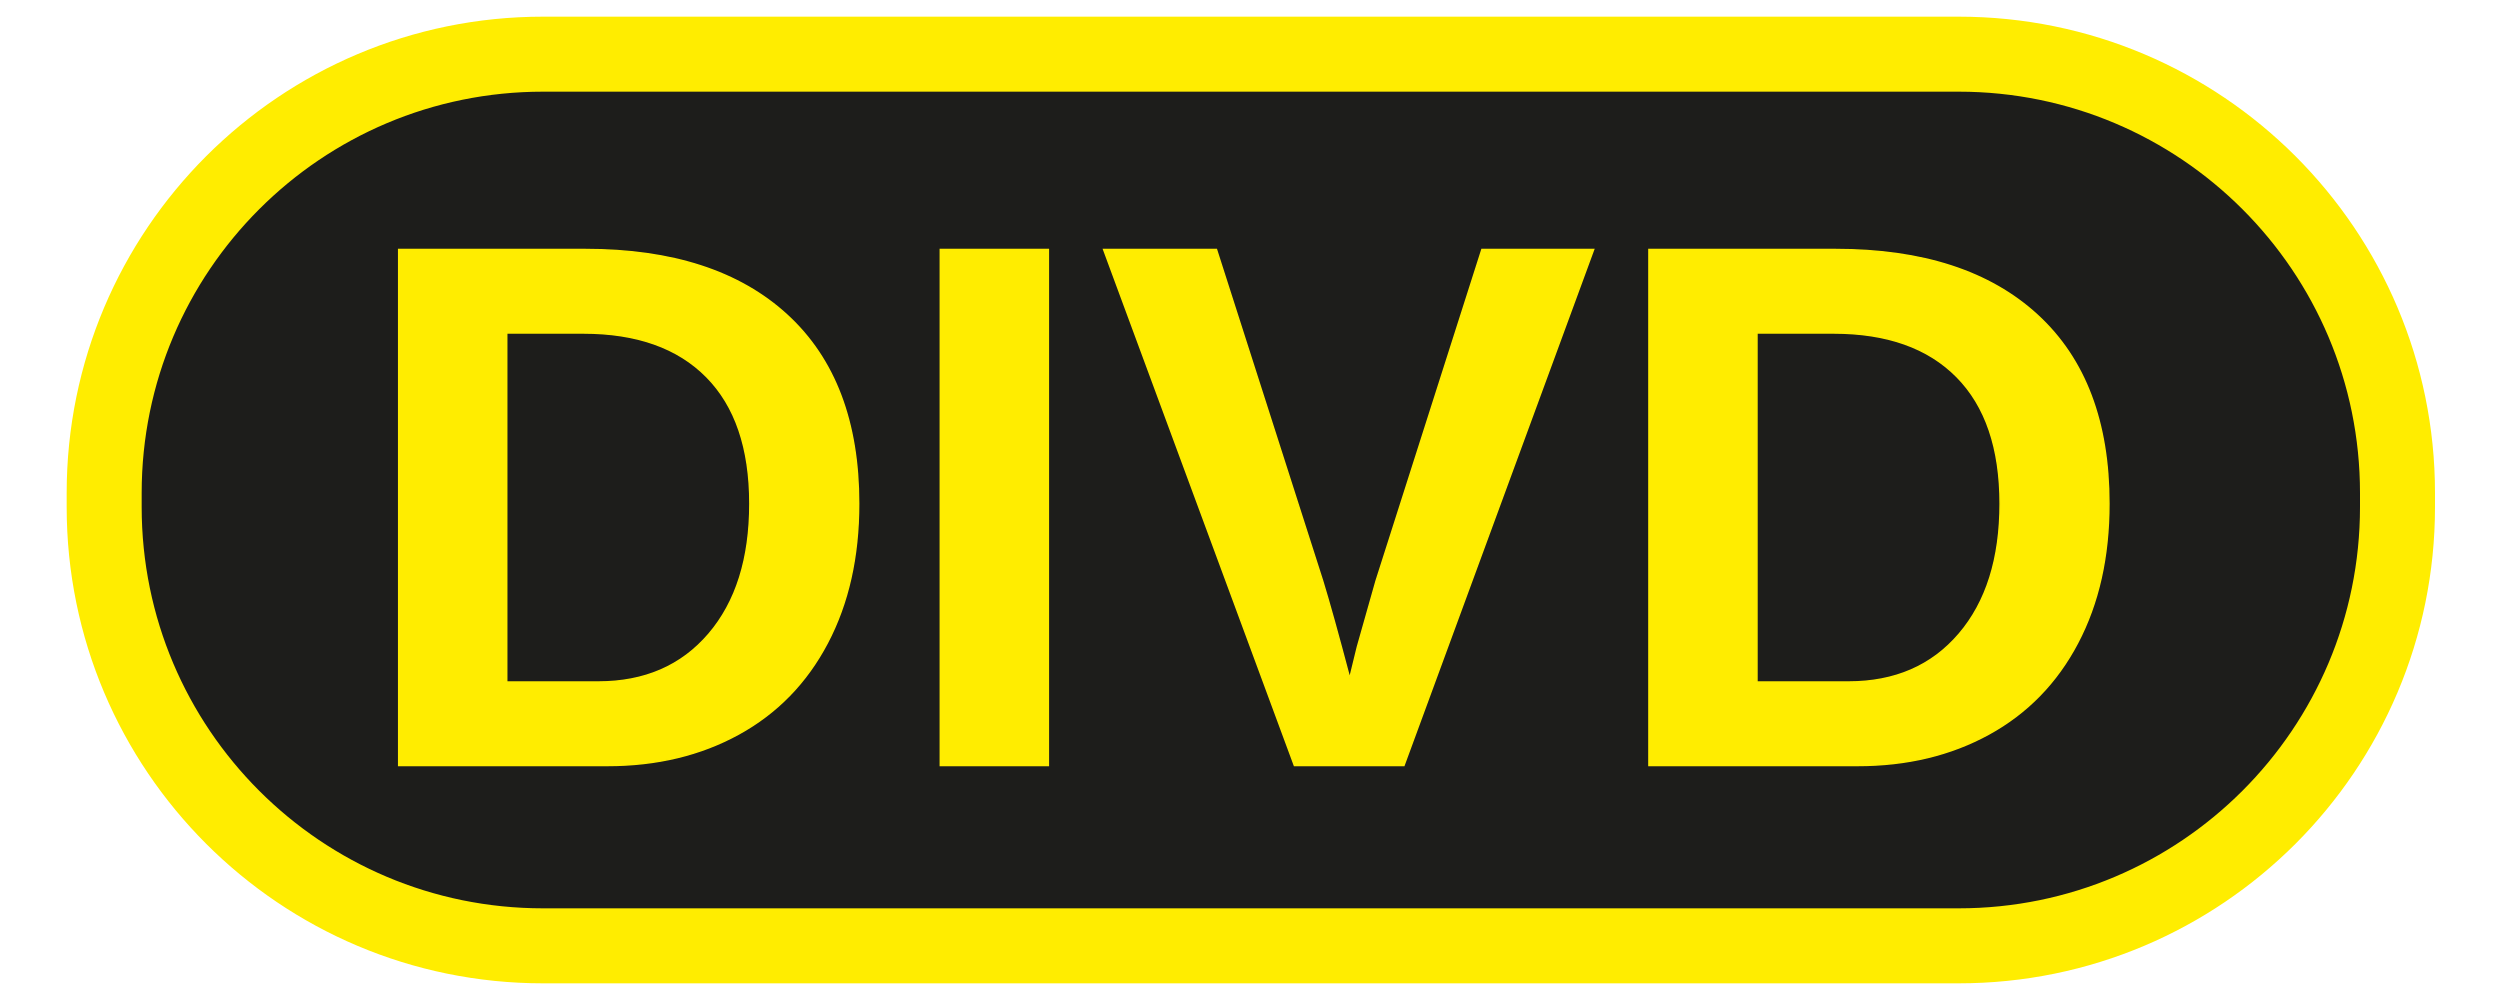
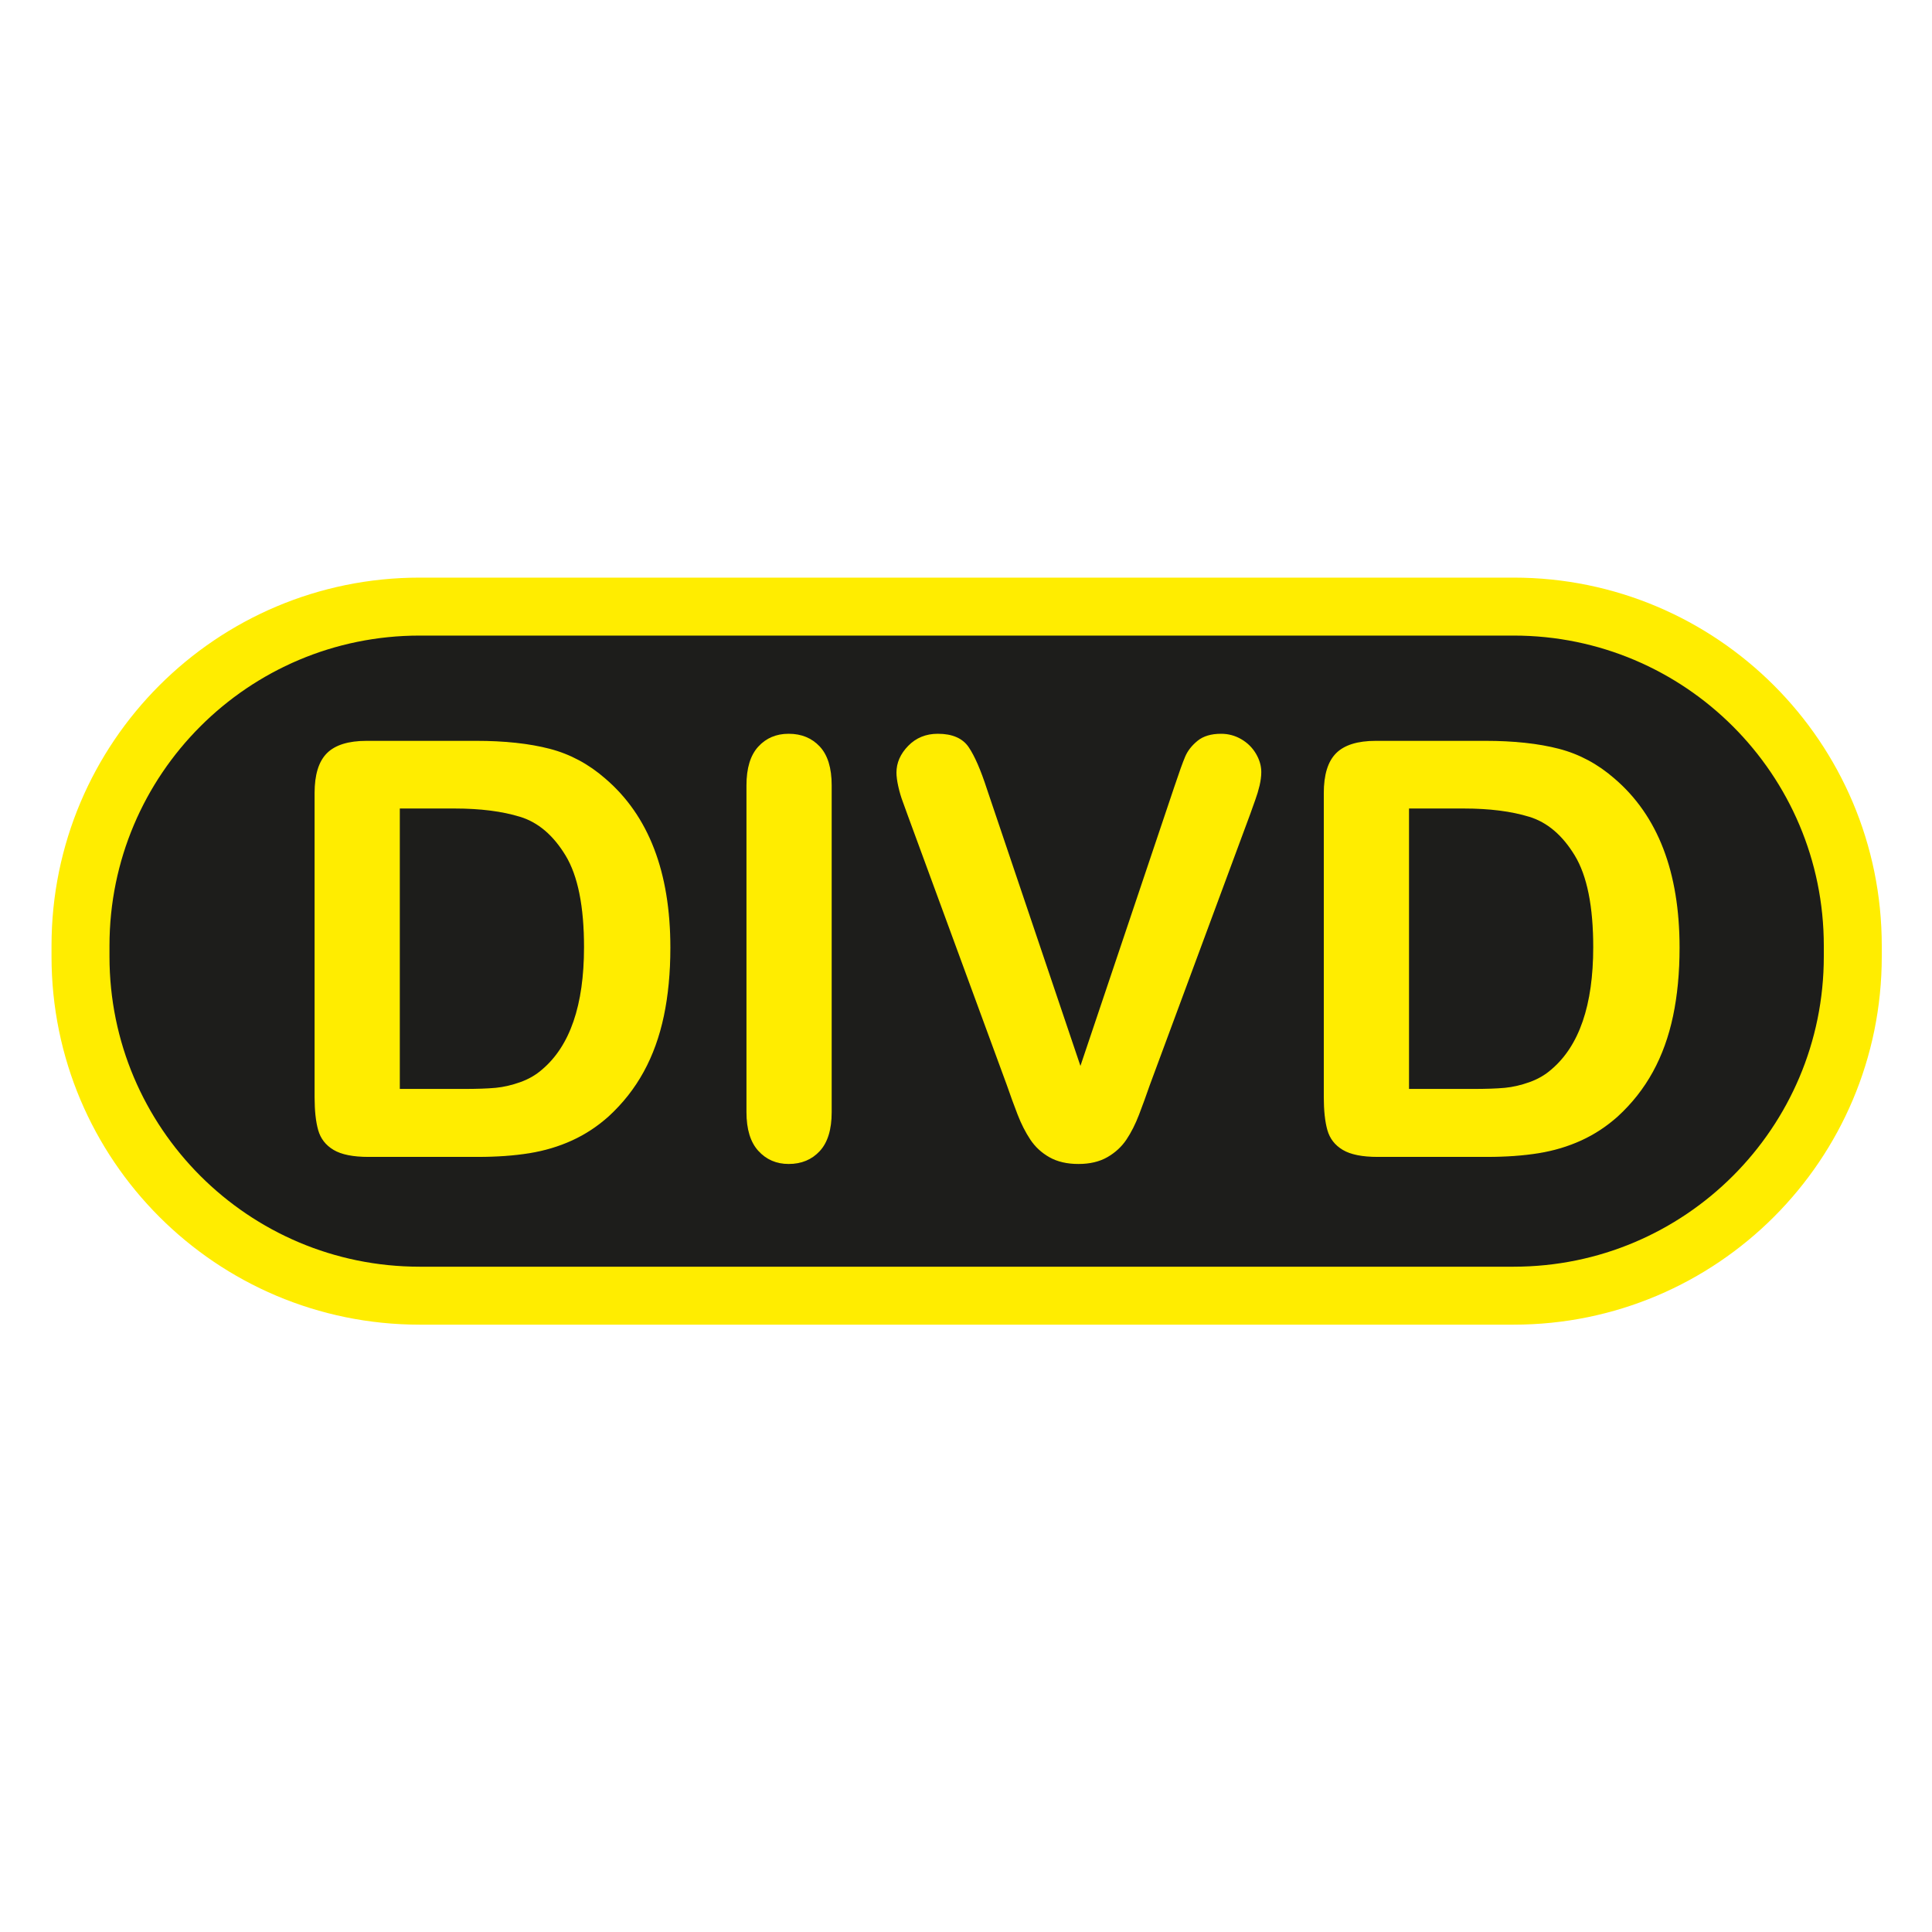
- <svg xmlns="http://www.w3.org/2000/svg" version="1.2" width="1500px" height="600px" viewBox="0 0 1500 600" baseProfile="tiny-ps">
-   <g>
-     <path fill="#1D1D1B" d="M1438,295.312C1438,149.889,1320.111,32,1174.688,32H325.312C179.889,32,62,149.889,62,295.312v8.375   C62,449.111,179.889,567,325.312,567h849.375C1320.111,567,1438,449.111,1438,303.688V295.312z" />
-     <path fill="none" stroke="#FFED00" stroke-width="45" stroke-miterlimit="10" d="M1438.5,295.812   c0-145.423-117.889-263.312-263.312-263.312H325.812C180.389,32.5,62.5,150.389,62.5,295.812v8.375   C62.5,449.611,180.389,567.5,325.812,567.5h849.375c145.424,0,263.312-117.889,263.312-263.312V295.812z" />
+ <svg xmlns="http://www.w3.org/2000/svg" version="1.2" width="1500" height="1500" viewBox="0 0 1500 1500" baseProfile="tiny-ps">
+   <defs id="defs3775" />
+   <g id="g3750" transform="translate(0,438.4615)">
+     <path d="M 1438,295.312 C 1438,149.889 1320.111,32 1174.688,32 H 325.312 C 179.889,32 62,149.889 62,295.312 v 8.375 C 62,449.111 179.889,567 325.312,567 h 849.375 C 1320.111,567 1438,449.111 1438,303.688 Z" id="path3746" fill="#1d1d1b" />
+     <path stroke-miterlimit="10" d="M 1438.5,295.812 C 1438.5,150.389 1320.611,32.5 1175.188,32.5 H 325.812 C 180.389,32.5 62.5,150.389 62.5,295.812 v 8.375 C 62.5,449.611 180.389,567.5 325.812,567.5 h 849.375 c 145.424,0 263.312,-117.889 263.312,-263.312 z" id="path3748" stroke-width="45" stroke="#ffed00" fill="none" />
  </g>
-   <text transform="matrix(1 0 0 1 209.1074 459.2998)" fill="#FFED00" stroke="#FFED00" stroke-width="0.9" stroke-linecap="round" font-family="Arial" font-weight="bold" font-size="450">DIVD</text>
+   <g id="g3760" transform="translate(0,438.4615)">
+     <path d="m 284.693,137.181 h 85.034 c 22.117,0 41.089,2.053 56.909,6.152 15.82,4.103 30.175,11.793 43.066,23.071 33.542,28.712 50.317,72.365 50.317,130.957 0,19.336 -1.686,36.989 -5.054,52.954 -3.372,15.968 -8.569,30.36 -15.601,43.176 -7.031,12.82 -16.04,24.28 -27.026,34.388 -8.645,7.766 -18.093,13.99 -28.345,18.677 -10.255,4.689 -21.279,7.985 -33.069,9.888 -11.793,1.905 -25.086,2.856 -39.88,2.856 H 286.01 c -11.865,0 -20.802,-1.792 -26.807,-5.383 -6.008,-3.588 -9.925,-8.642 -11.755,-15.162 -1.833,-6.516 -2.747,-14.976 -2.747,-25.378 V 177.171 c 0,-14.062 3.148,-24.242 9.448,-30.542 6.299,-6.296 16.482,-9.448 30.544,-9.448 z m 25.269,51.635 V 407.444 H 359.4 c 10.839,0 19.336,-0.292 25.488,-0.879 6.152,-0.584 12.524,-2.05 19.116,-4.395 6.592,-2.342 12.305,-5.638 17.139,-9.888 21.825,-18.457 32.739,-50.242 32.739,-95.361 0,-31.785 -4.8,-55.591 -14.392,-71.411 -9.596,-15.82 -21.423,-25.89 -35.486,-30.213 -14.062,-4.318 -31.057,-6.481 -50.977,-6.481 z" id="path3752" fill="#ffed00" />
+     <path d="M 580.006,425.022 V 171.238 c 0,-13.184 3,-23.071 9.009,-29.663 6.005,-6.592 13.767,-9.888 23.291,-9.888 9.812,0 17.76,3.262 23.84,9.778 6.077,6.52 9.119,16.445 9.119,29.773 v 253.784 c 0,13.331 -3.042,23.291 -9.119,29.883 -6.08,6.592 -14.028,9.888 -23.84,9.888 -9.376,0 -17.104,-3.334 -23.181,-9.997 -6.081,-6.664 -9.119,-16.59 -9.119,-29.774 z" id="path3754" fill="#ffed00" />
+     <path d="m 765.895,174.534 72.949,215.991 73.169,-217.529 c 3.808,-11.426 6.664,-19.37 8.569,-23.84 1.902,-4.467 5.054,-8.494 9.448,-12.085 4.395,-3.588 10.399,-5.383 18.018,-5.383 5.565,0 10.729,1.394 15.49,4.175 4.759,2.784 8.494,6.482 11.207,11.096 2.708,4.614 4.064,9.266 4.064,13.953 0,3.224 -0.439,6.701 -1.318,10.438 -0.879,3.734 -1.978,7.398 -3.296,10.986 -1.318,3.591 -2.637,7.288 -3.955,11.096 L 892.237,403.93 c -2.784,8.058 -5.569,15.711 -8.35,22.961 -2.784,7.252 -6.009,13.623 -9.668,19.117 -3.663,5.492 -8.535,9.997 -14.612,13.513 -6.08,3.516 -13.513,5.273 -22.302,5.273 -8.789,0 -16.226,-1.724 -22.302,-5.163 -6.08,-3.44 -10.986,-7.982 -14.723,-13.623 -3.734,-5.638 -6.996,-12.048 -9.777,-19.227 -2.784,-7.176 -5.568,-14.794 -8.35,-22.852 l -76.685,-208.74 c -1.318,-3.808 -2.674,-7.543 -4.065,-11.206 -1.394,-3.66 -2.564,-7.615 -3.516,-11.865 -0.955,-4.247 -1.428,-7.835 -1.428,-10.767 0,-7.471 3,-14.282 9.009,-20.435 6.005,-6.152 13.547,-9.229 22.632,-9.229 11.13,0 19.006,3.406 23.621,10.217 4.615,6.812 9.34,17.689 14.174,32.63 z" id="path3756" fill="#ffed00" />
+     <path d="m 1068.238,137.181 h 85.034 c 22.117,0 41.089,2.053 56.909,6.152 15.82,4.103 30.175,11.793 43.066,23.071 33.543,28.712 50.317,72.365 50.317,130.957 0,19.336 -1.686,36.989 -5.054,52.954 -3.371,15.968 -8.569,30.36 -15.601,43.176 -7.031,12.82 -16.04,24.28 -27.026,34.388 -8.645,7.766 -18.093,13.99 -28.345,18.677 -10.255,4.689 -21.279,7.985 -33.069,9.888 -11.793,1.905 -25.086,2.856 -39.88,2.856 h -85.034 c -11.865,0 -20.802,-1.792 -26.807,-5.383 -6.008,-3.588 -9.926,-8.642 -11.756,-15.162 -1.833,-6.516 -2.746,-14.976 -2.746,-25.378 V 177.171 c 0,-14.062 3.148,-24.242 9.448,-30.542 6.299,-6.296 16.482,-9.448 30.544,-9.448 z m 25.269,51.635 v 218.628 h 49.438 c 10.839,0 19.336,-0.292 25.488,-0.879 6.152,-0.584 12.524,-2.05 19.116,-4.395 6.592,-2.342 12.305,-5.638 17.139,-9.888 21.825,-18.457 32.739,-50.242 32.739,-95.361 0,-31.785 -4.8,-55.591 -14.393,-71.411 -9.596,-15.82 -21.423,-25.89 -35.485,-30.213 -14.062,-4.318 -31.057,-6.481 -50.977,-6.481 z" id="path3758" fill="#ffed00" />
+   </g>
+   <g id="g3770" transform="translate(0,438.4615)">
+     <path d="m 284.693,137.181 h 85.034 c 22.117,0 41.089,2.053 56.909,6.152 15.82,4.103 30.175,11.793 43.066,23.071 33.542,28.712 50.317,72.365 50.317,130.957 0,19.336 -1.686,36.989 -5.054,52.954 -3.372,15.968 -8.569,30.36 -15.601,43.176 -7.031,12.82 -16.04,24.28 -27.026,34.388 -8.645,7.766 -18.093,13.99 -28.345,18.677 -10.255,4.689 -21.279,7.985 -33.069,9.888 -11.793,1.905 -25.086,2.856 -39.88,2.856 H 286.01 c -11.865,0 -20.802,-1.792 -26.807,-5.383 -6.008,-3.588 -9.925,-8.642 -11.755,-15.162 -1.833,-6.516 -2.747,-14.976 -2.747,-25.378 V 177.171 c 0,-14.062 3.148,-24.242 9.448,-30.542 6.299,-6.296 16.482,-9.448 30.544,-9.448 z m 25.269,51.635 V 407.444 H 359.4 c 10.839,0 19.336,-0.292 25.488,-0.879 6.152,-0.584 12.524,-2.05 19.116,-4.395 6.592,-2.342 12.305,-5.638 17.139,-9.888 21.825,-18.457 32.739,-50.242 32.739,-95.361 0,-31.785 -4.8,-55.591 -14.392,-71.411 -9.596,-15.82 -21.423,-25.89 -35.486,-30.213 -14.062,-4.318 -31.057,-6.481 -50.977,-6.481 z" id="path3762" stroke-width="0.9" stroke="#ffed00" fill="none" />
+     <path d="M 580.006,425.022 V 171.238 c 0,-13.184 3,-23.071 9.009,-29.663 6.005,-6.592 13.767,-9.888 23.291,-9.888 9.812,0 17.76,3.262 23.84,9.778 6.077,6.52 9.119,16.445 9.119,29.773 v 253.784 c 0,13.331 -3.042,23.291 -9.119,29.883 -6.08,6.592 -14.028,9.888 -23.84,9.888 -9.376,0 -17.104,-3.334 -23.181,-9.997 -6.081,-6.664 -9.119,-16.59 -9.119,-29.774 z" id="path3764" stroke-width="0.9" stroke="#ffed00" fill="none" />
+     <path d="m 765.895,174.534 72.949,215.991 73.169,-217.529 c 3.808,-11.426 6.664,-19.37 8.569,-23.84 1.902,-4.467 5.054,-8.494 9.448,-12.085 4.395,-3.588 10.399,-5.383 18.018,-5.383 5.565,0 10.729,1.394 15.49,4.175 4.759,2.784 8.494,6.482 11.207,11.096 2.708,4.614 4.064,9.266 4.064,13.953 0,3.224 -0.439,6.701 -1.318,10.438 -0.879,3.734 -1.978,7.398 -3.296,10.986 -1.318,3.591 -2.637,7.288 -3.955,11.096 L 892.237,403.93 c -2.784,8.058 -5.569,15.711 -8.35,22.961 -2.784,7.252 -6.009,13.623 -9.668,19.117 -3.663,5.492 -8.535,9.997 -14.612,13.513 -6.08,3.516 -13.513,5.273 -22.302,5.273 -8.789,0 -16.226,-1.724 -22.302,-5.163 -6.08,-3.44 -10.986,-7.982 -14.723,-13.623 -3.734,-5.638 -6.996,-12.048 -9.777,-19.227 -2.784,-7.176 -5.568,-14.794 -8.35,-22.852 l -76.685,-208.74 c -1.318,-3.808 -2.674,-7.543 -4.065,-11.206 -1.394,-3.66 -2.564,-7.615 -3.516,-11.865 -0.955,-4.247 -1.428,-7.835 -1.428,-10.767 0,-7.471 3,-14.282 9.009,-20.435 6.005,-6.152 13.547,-9.229 22.632,-9.229 11.13,0 19.006,3.406 23.621,10.217 4.615,6.812 9.34,17.689 14.174,32.63 z" id="path3766" stroke-width="0.9" stroke="#ffed00" fill="none" />
+     <path d="m 1068.238,137.181 h 85.034 c 22.117,0 41.089,2.053 56.909,6.152 15.82,4.103 30.175,11.793 43.066,23.071 33.543,28.712 50.317,72.365 50.317,130.957 0,19.336 -1.686,36.989 -5.054,52.954 -3.371,15.968 -8.569,30.36 -15.601,43.176 -7.031,12.82 -16.04,24.28 -27.026,34.388 -8.645,7.766 -18.093,13.99 -28.345,18.677 -10.255,4.689 -21.279,7.985 -33.069,9.888 -11.793,1.905 -25.086,2.856 -39.88,2.856 h -85.034 c -11.865,0 -20.802,-1.792 -26.807,-5.383 -6.008,-3.588 -9.926,-8.642 -11.756,-15.162 -1.833,-6.516 -2.746,-14.976 -2.746,-25.378 V 177.171 c 0,-14.062 3.148,-24.242 9.448,-30.542 6.299,-6.296 16.482,-9.448 30.544,-9.448 z m 25.269,51.635 v 218.628 h 49.438 c 10.839,0 19.336,-0.292 25.488,-0.879 6.152,-0.584 12.524,-2.05 19.116,-4.395 6.592,-2.342 12.305,-5.638 17.139,-9.888 21.825,-18.457 32.739,-50.242 32.739,-95.361 0,-31.785 -4.8,-55.591 -14.393,-71.411 -9.596,-15.82 -21.423,-25.89 -35.485,-30.213 -14.062,-4.318 -31.057,-6.481 -50.977,-6.481 z" id="path3768" stroke-width="0.9" stroke="#ffed00" fill="none" />
+   </g>
</svg>
